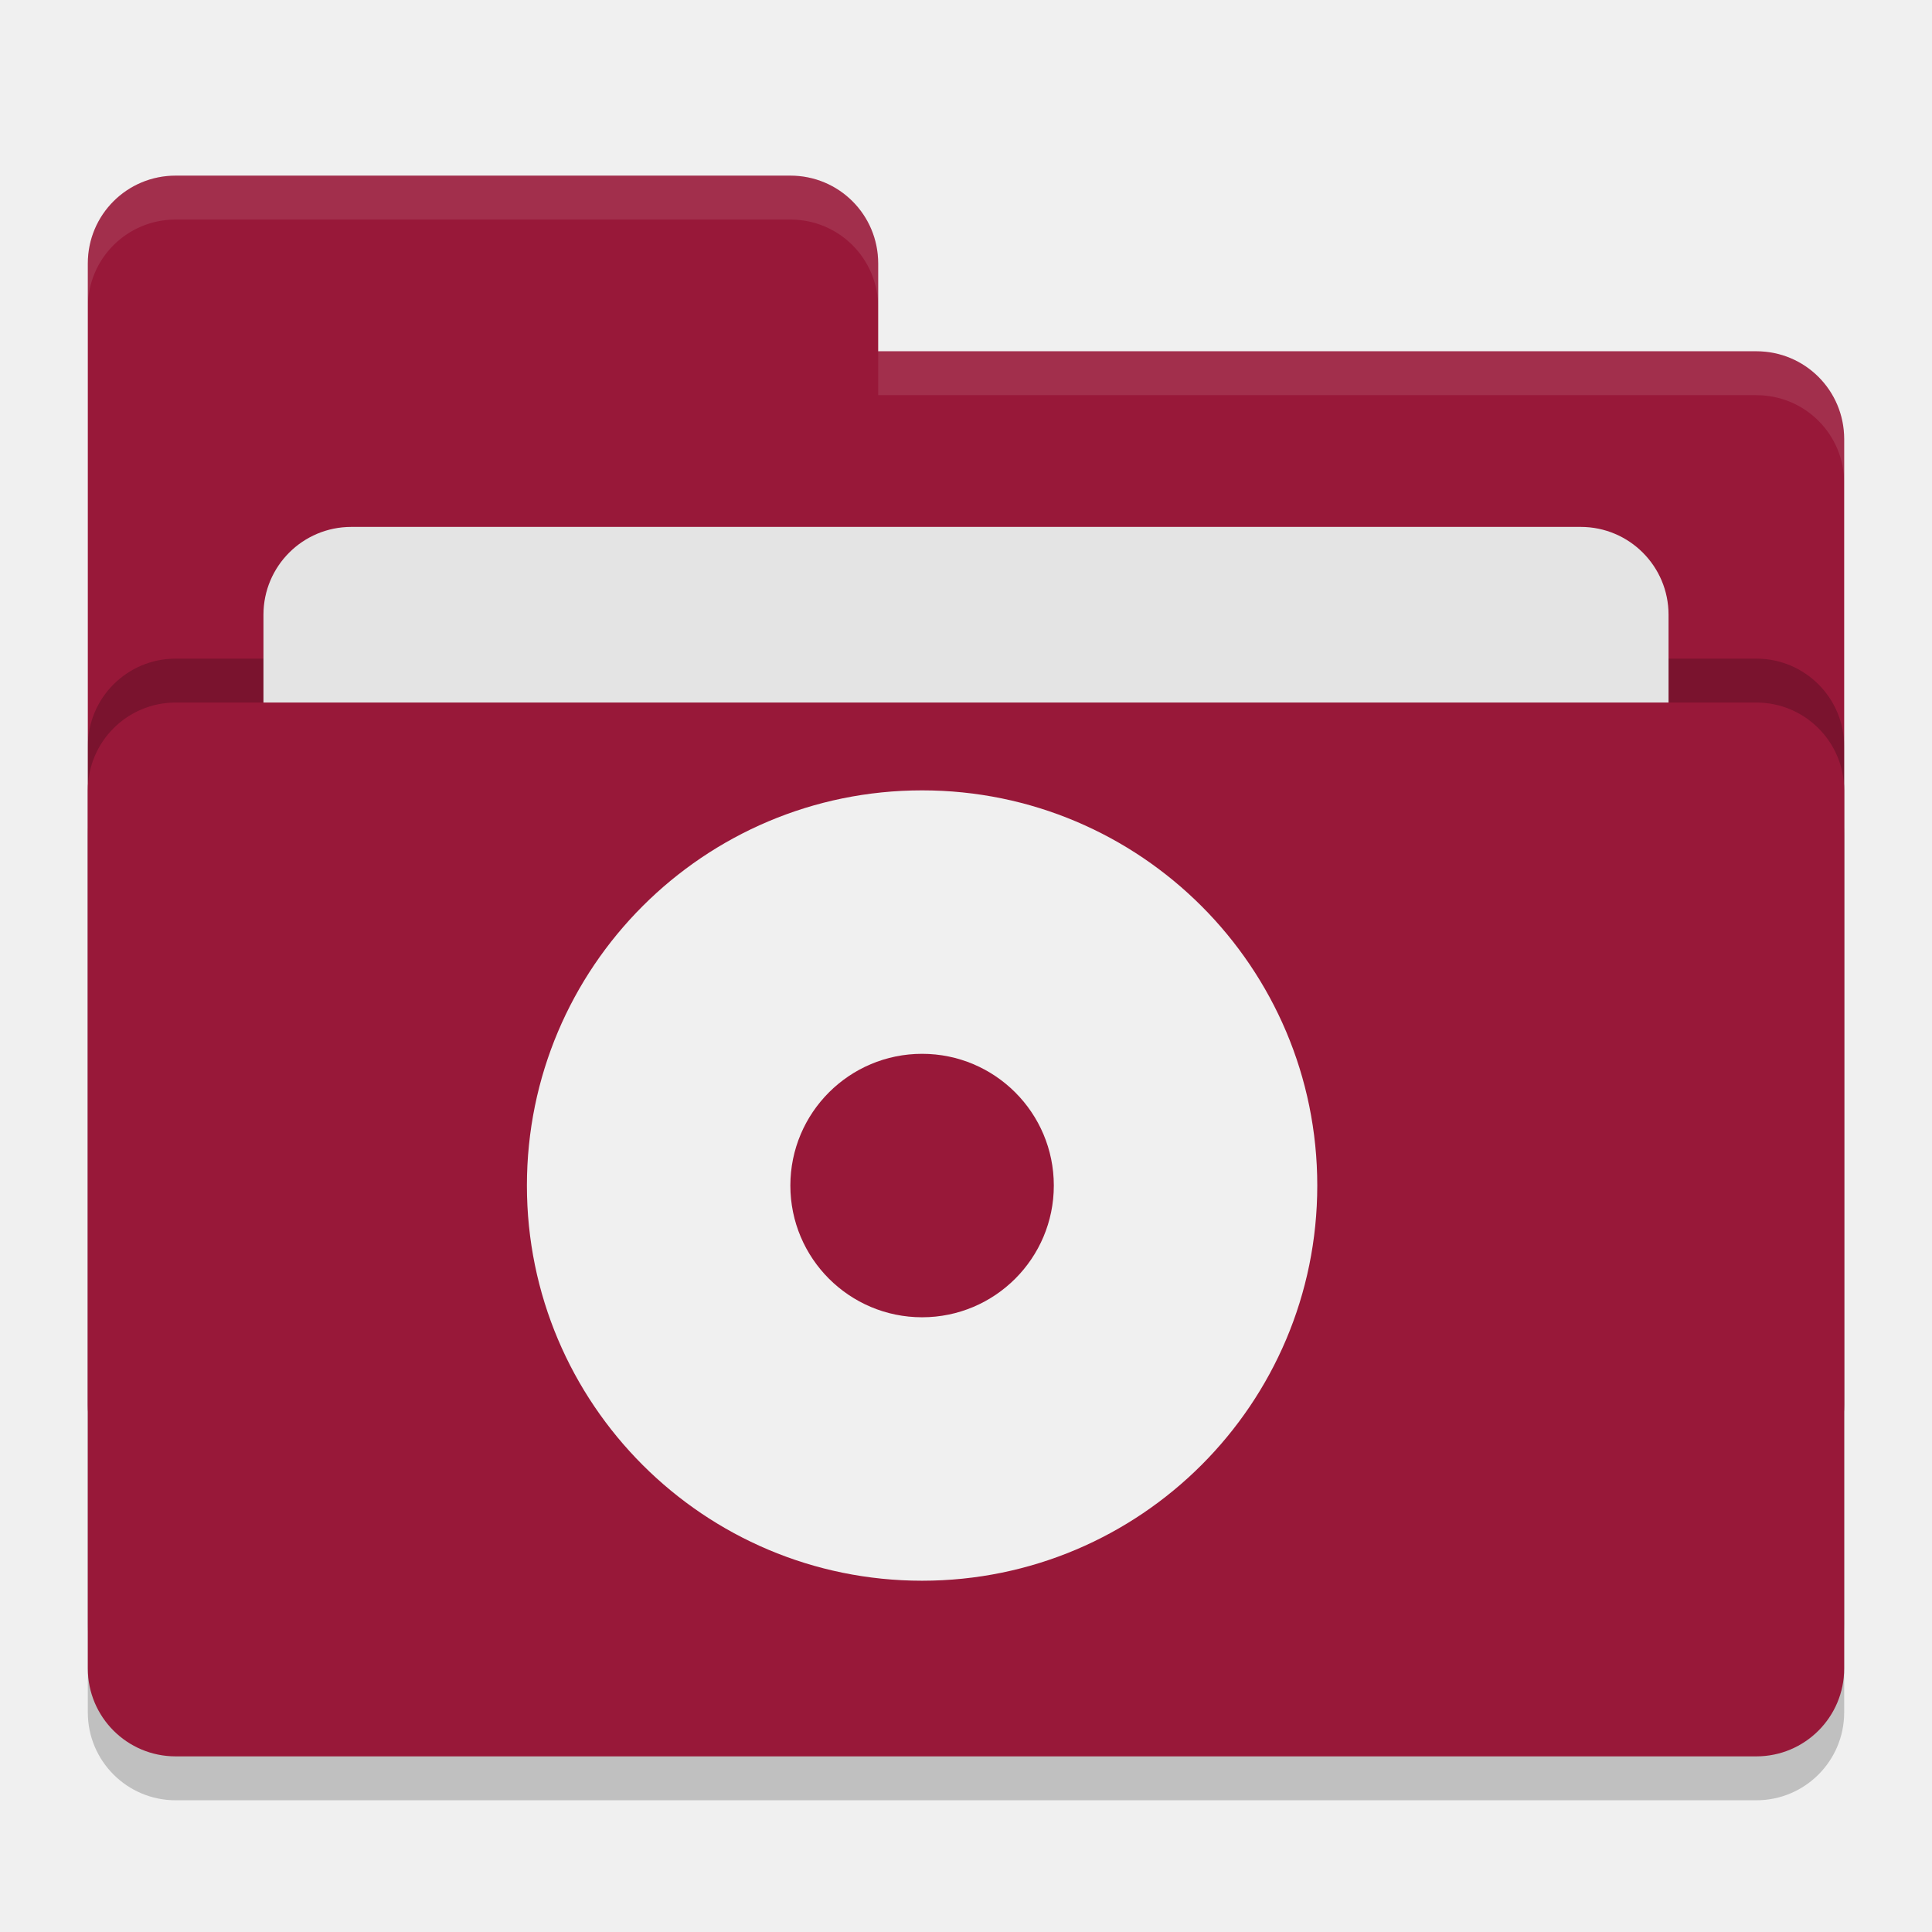
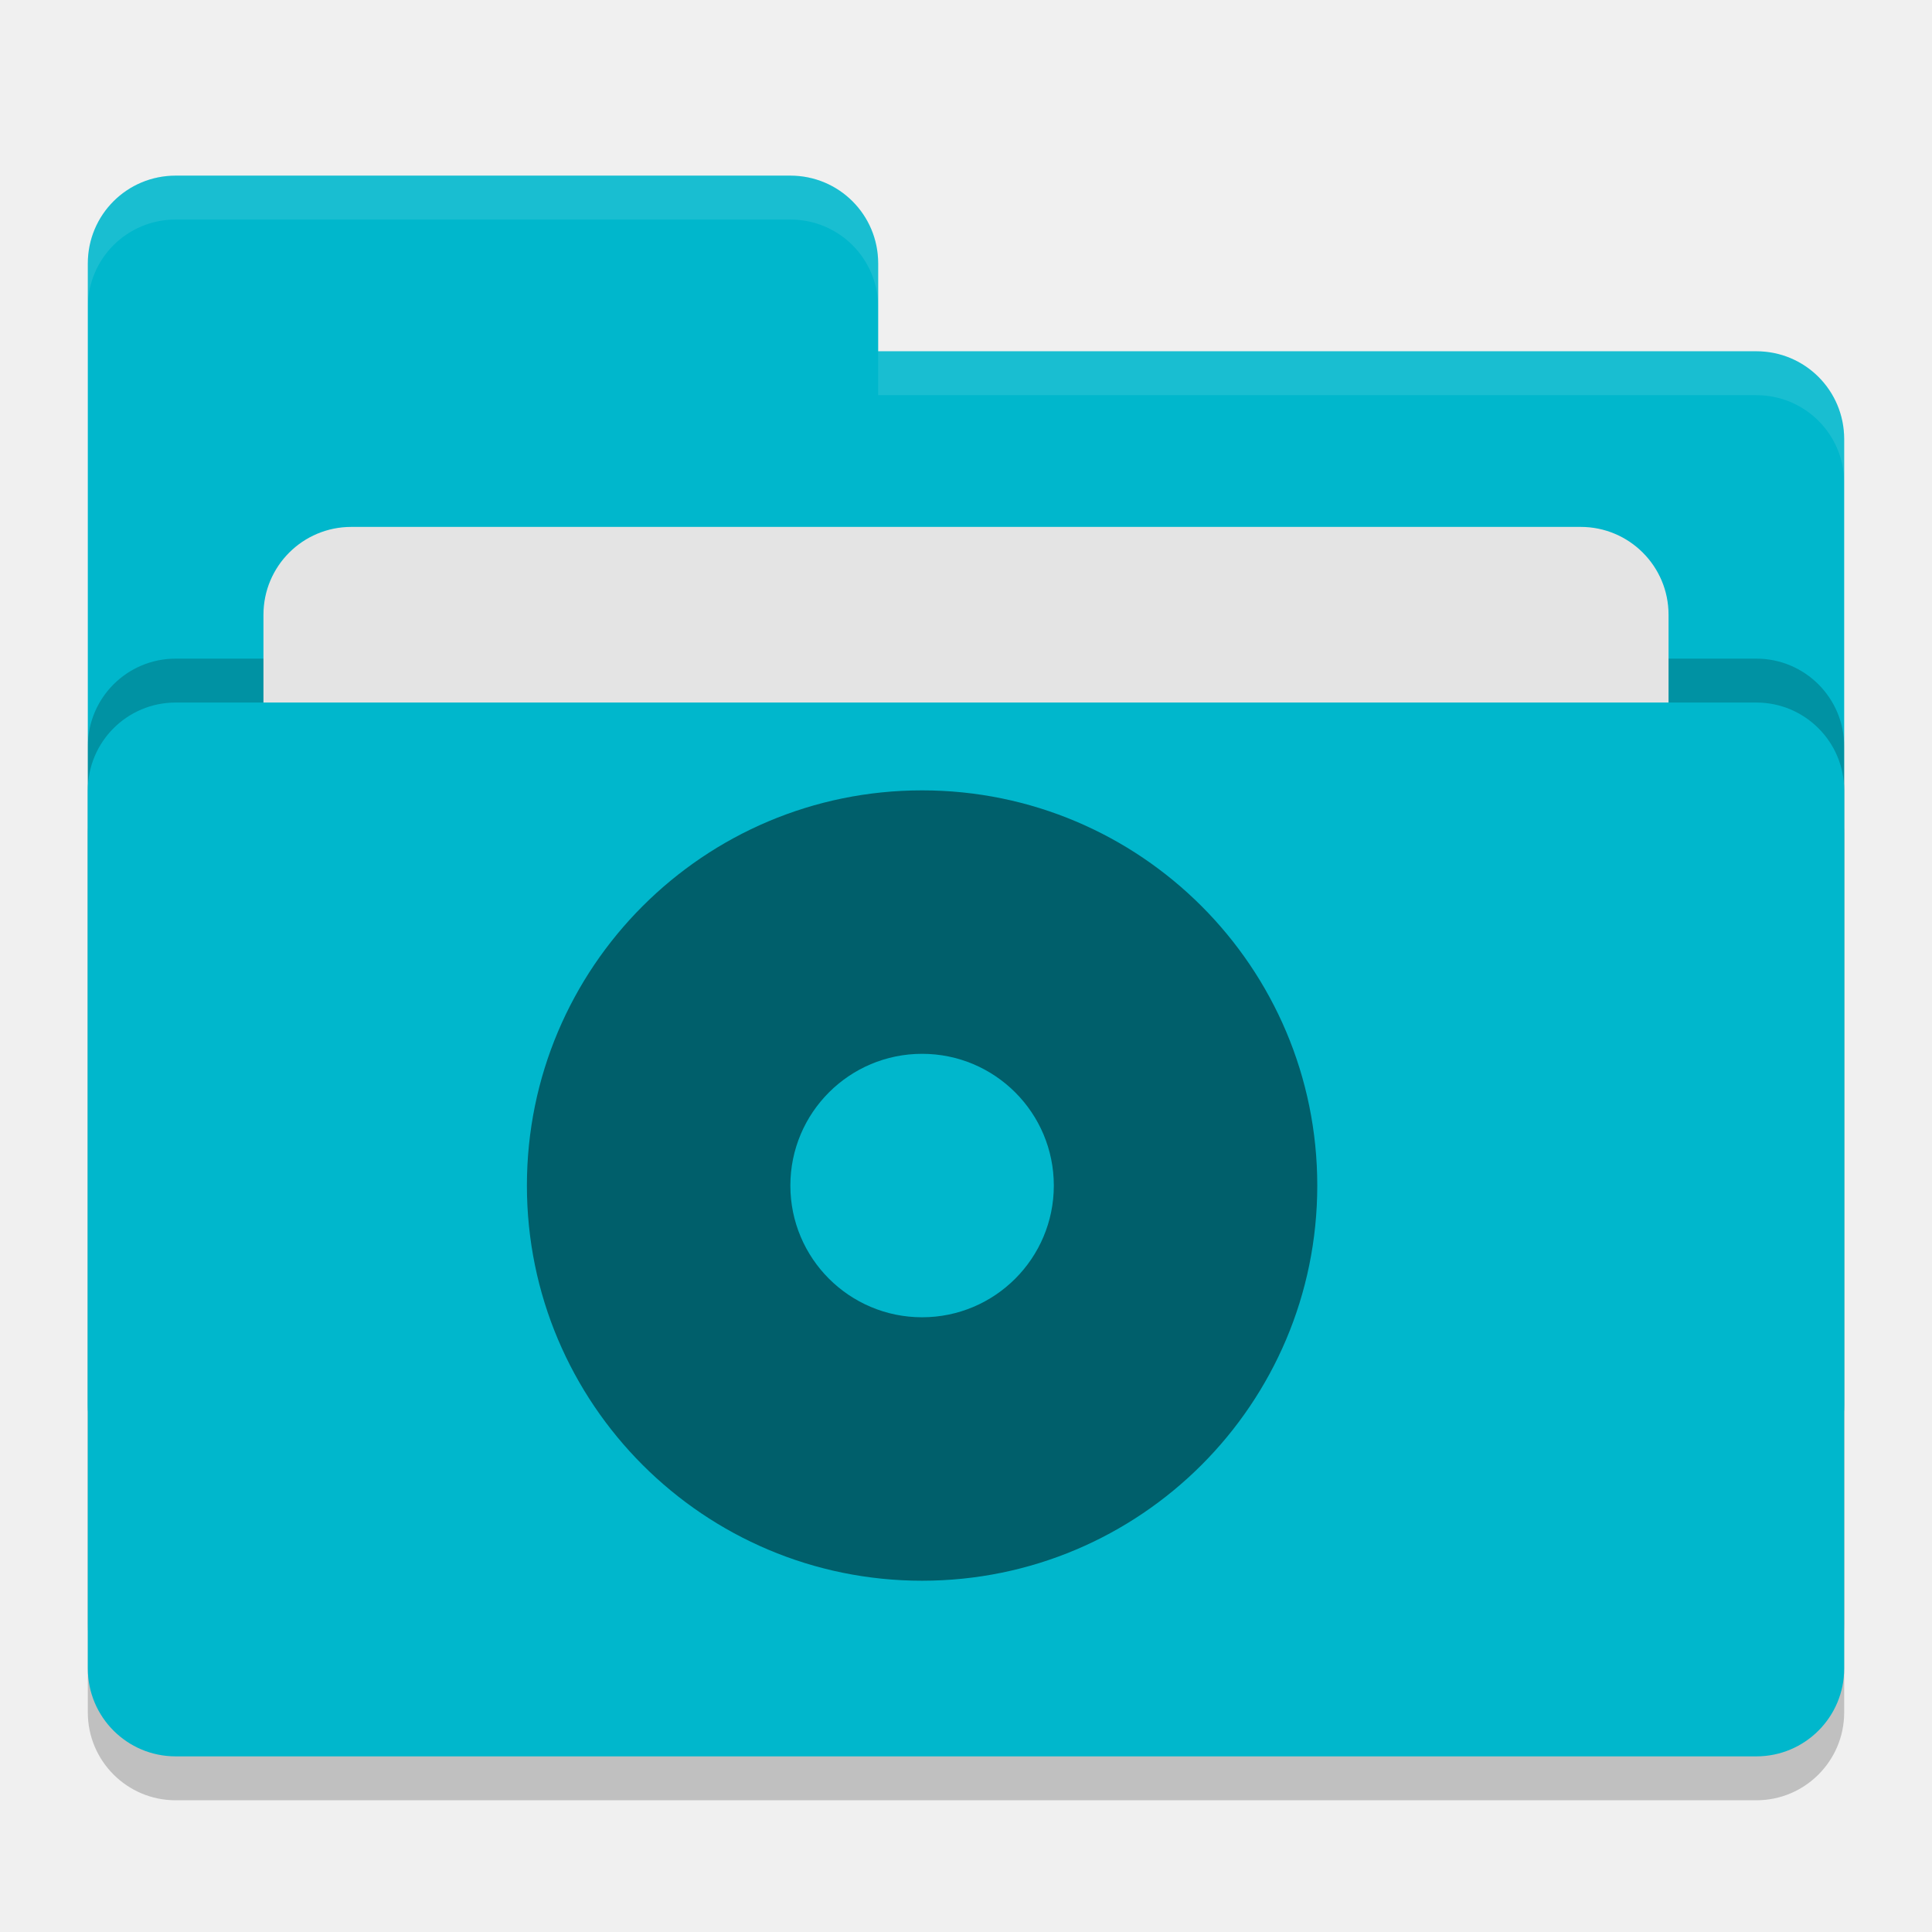
<svg xmlns="http://www.w3.org/2000/svg" width="22" height="22" version="1">
  <g transform="translate(-1,-1)">
    <rect style="opacity:0.2" width="20" height="12" x="2" y="9.5" rx="1" ry="1" />
-     <path style="fill:#981839" d="M 2,17 C 2,17.554 2.446,18 3,18 H 21 C 21.554,18 22,17.554 22,17 V 6 C 22,5.446 21.554,5 21,5 H 11 V 4 C 11,3.446 10.554,3 10,3 H 3 C 2.446,3 2,3.446 2,4" />
+     <path style="fill:#00b7cc" d="M 2,17 C 2,17.554 2.446,18 3,18 H 21 C 21.554,18 22,17.554 22,17 V 6 C 22,5.446 21.554,5 21,5 H 11 V 4 C 11,3.446 10.554,3 10,3 H 3 C 2.446,3 2,3.446 2,4" />
    <rect style="opacity:0.2" width="20" height="12" x="2" y="8.5" rx="1" ry="1" />
    <rect style="fill:#e4e4e4" width="16" height="8" x="4" y="7" rx="1" ry="1" />
-     <rect style="fill:#981839" width="20" height="12" x="2" y="9" rx="1" ry="1" />
+     <rect style="fill:#00b7cc" width="20" height="12" x="2" y="9" rx="1" ry="1" />
    <path style="opacity:0.1;fill:#ffffff" d="M 3,3 C 2.446,3 2,3.446 2,4 V 4.5 C 2,3.946 2.446,3.5 3,3.5 H 10 C 10.554,3.5 11,3.946 11,4.5 V 4 C 11,3.446 10.554,3 10,3 Z M 11,5 V 5.5 H 21 C 21.554,5.5 22,5.946 22,6.5 V 6 C 22,5.446 21.554,5 21,5 Z" />
-     <circle style="fill:#f0f0f0" cx="11.5" cy="14.5" r="4.5" />
-     <circle style="fill:#981839" cx="11.5" cy="14.5" r="1.5" />
+     <circle style="fill:#005f6b" cx="11.5" cy="14.5" r="4.5" />
+     <circle style="fill:#00b7cc" cx="11.5" cy="14.5" r="1.5" />
  </g>
</svg>
